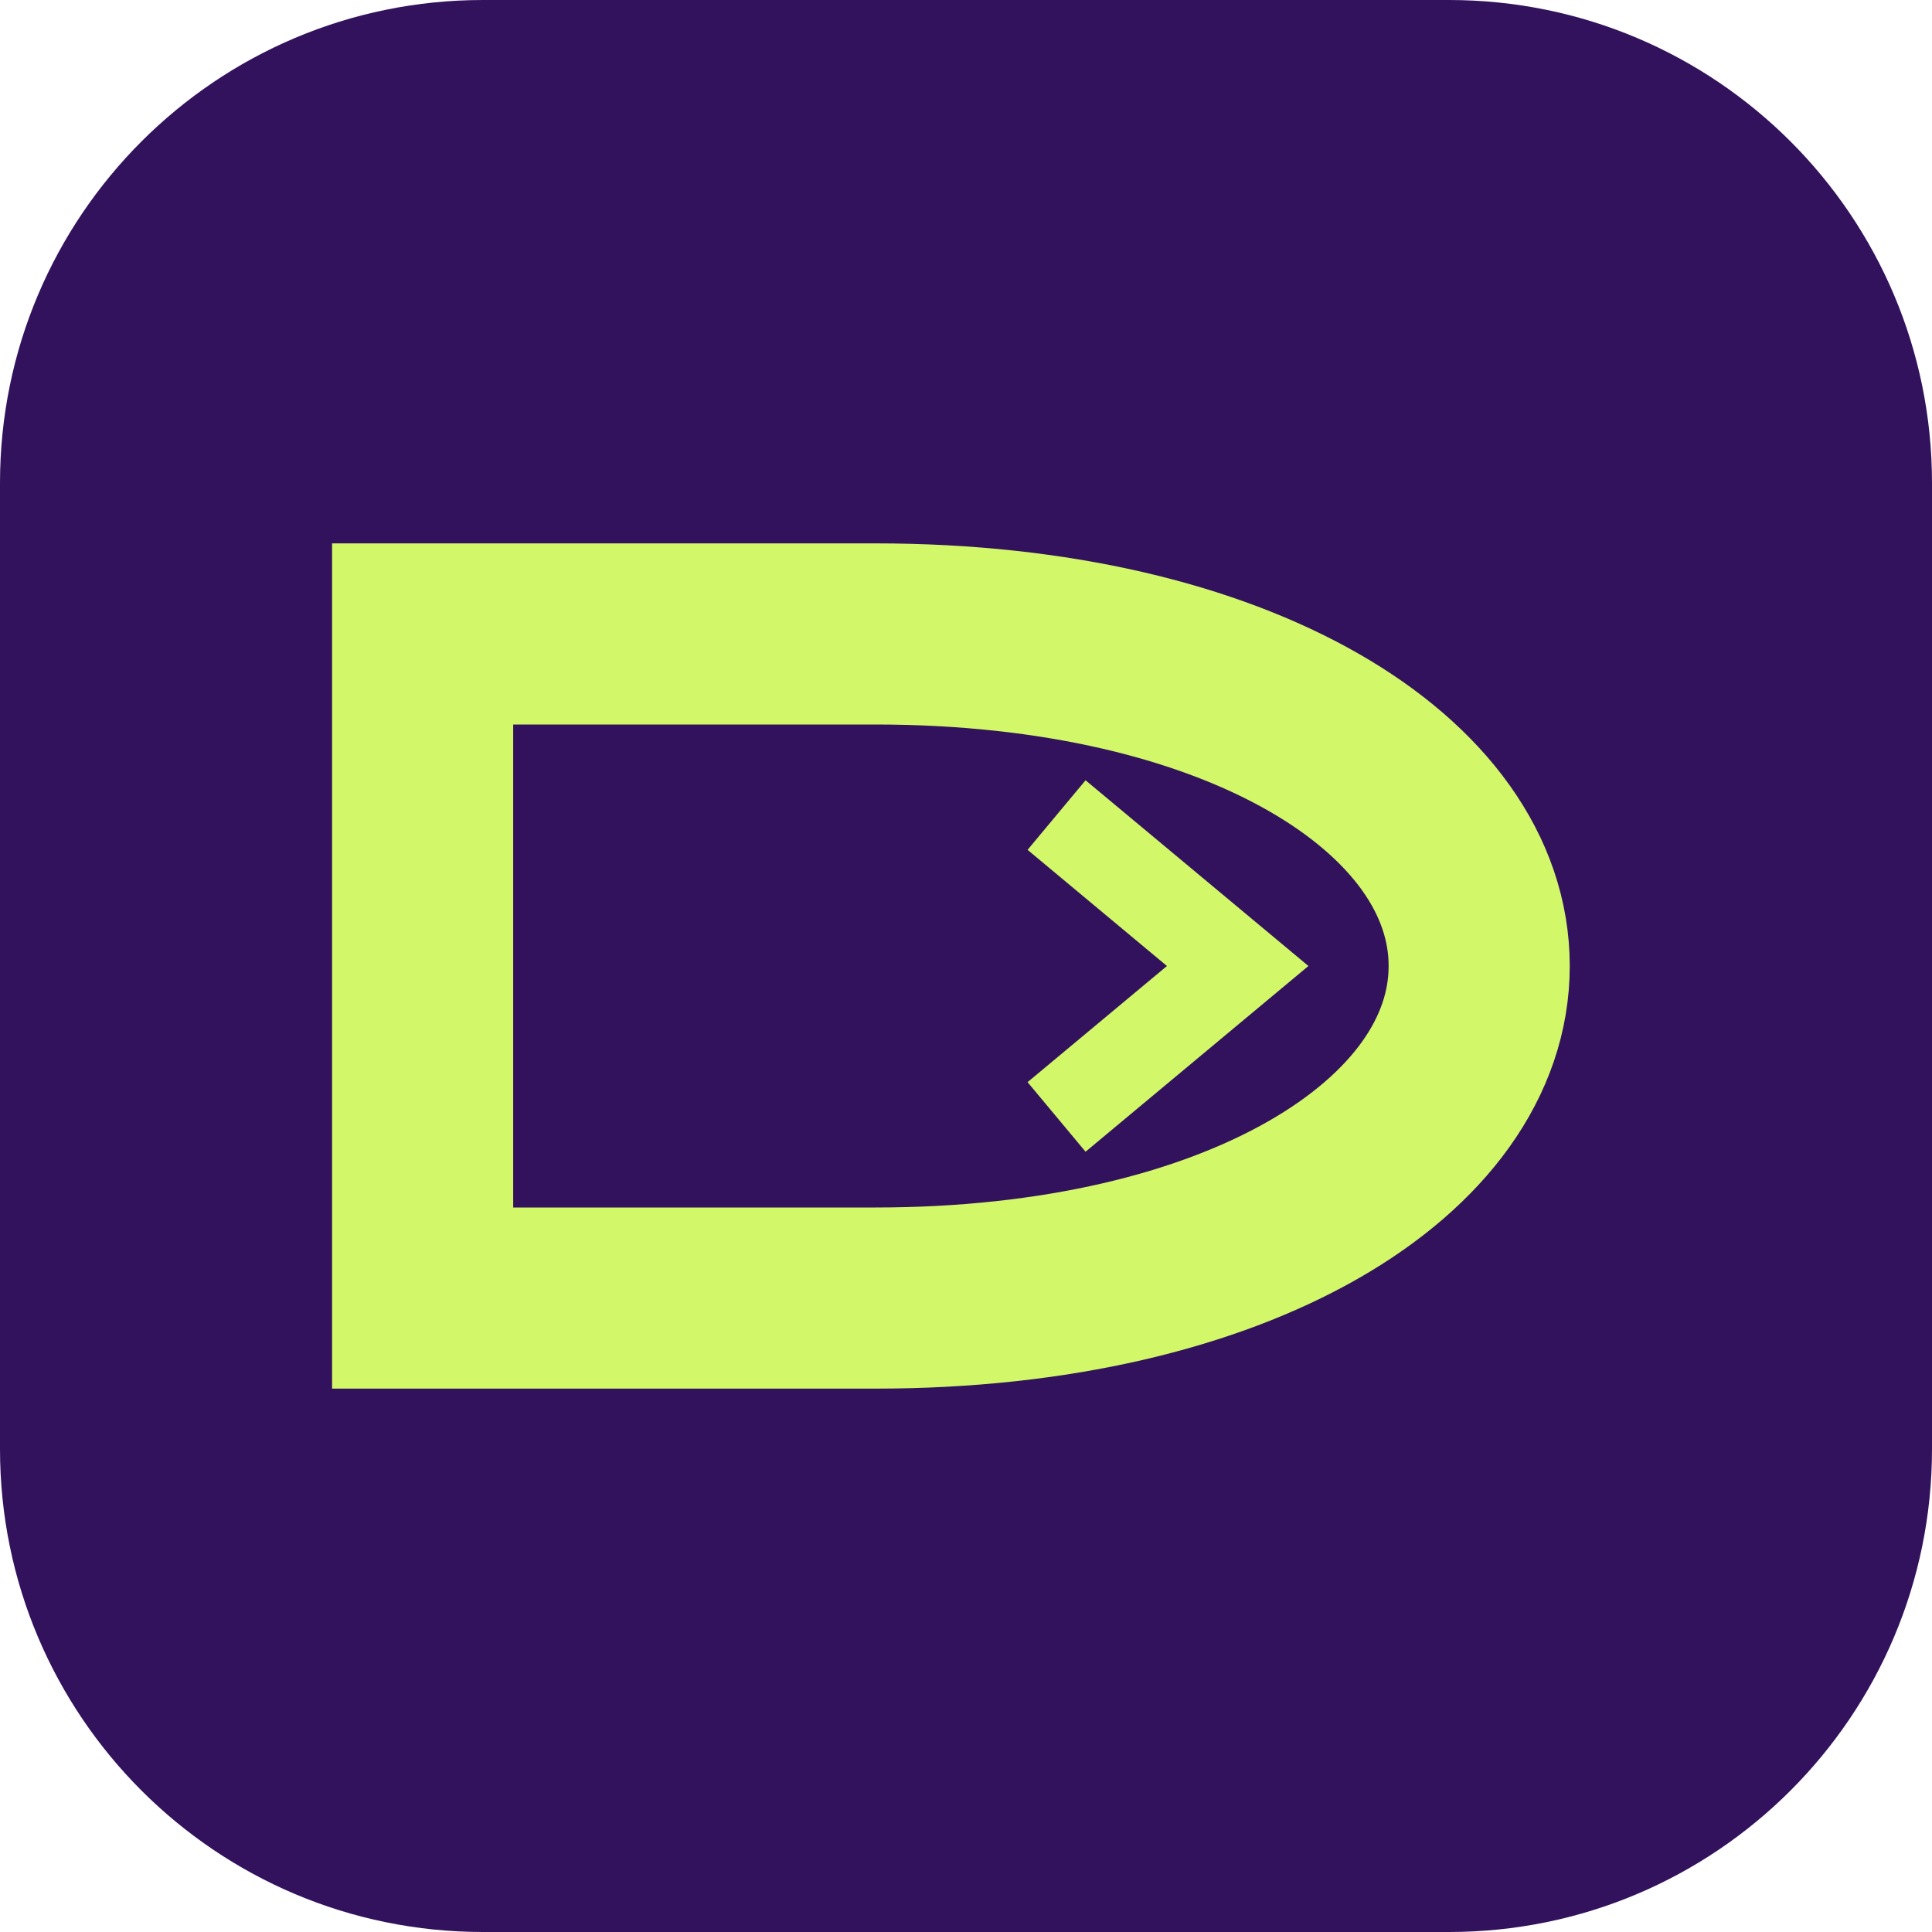
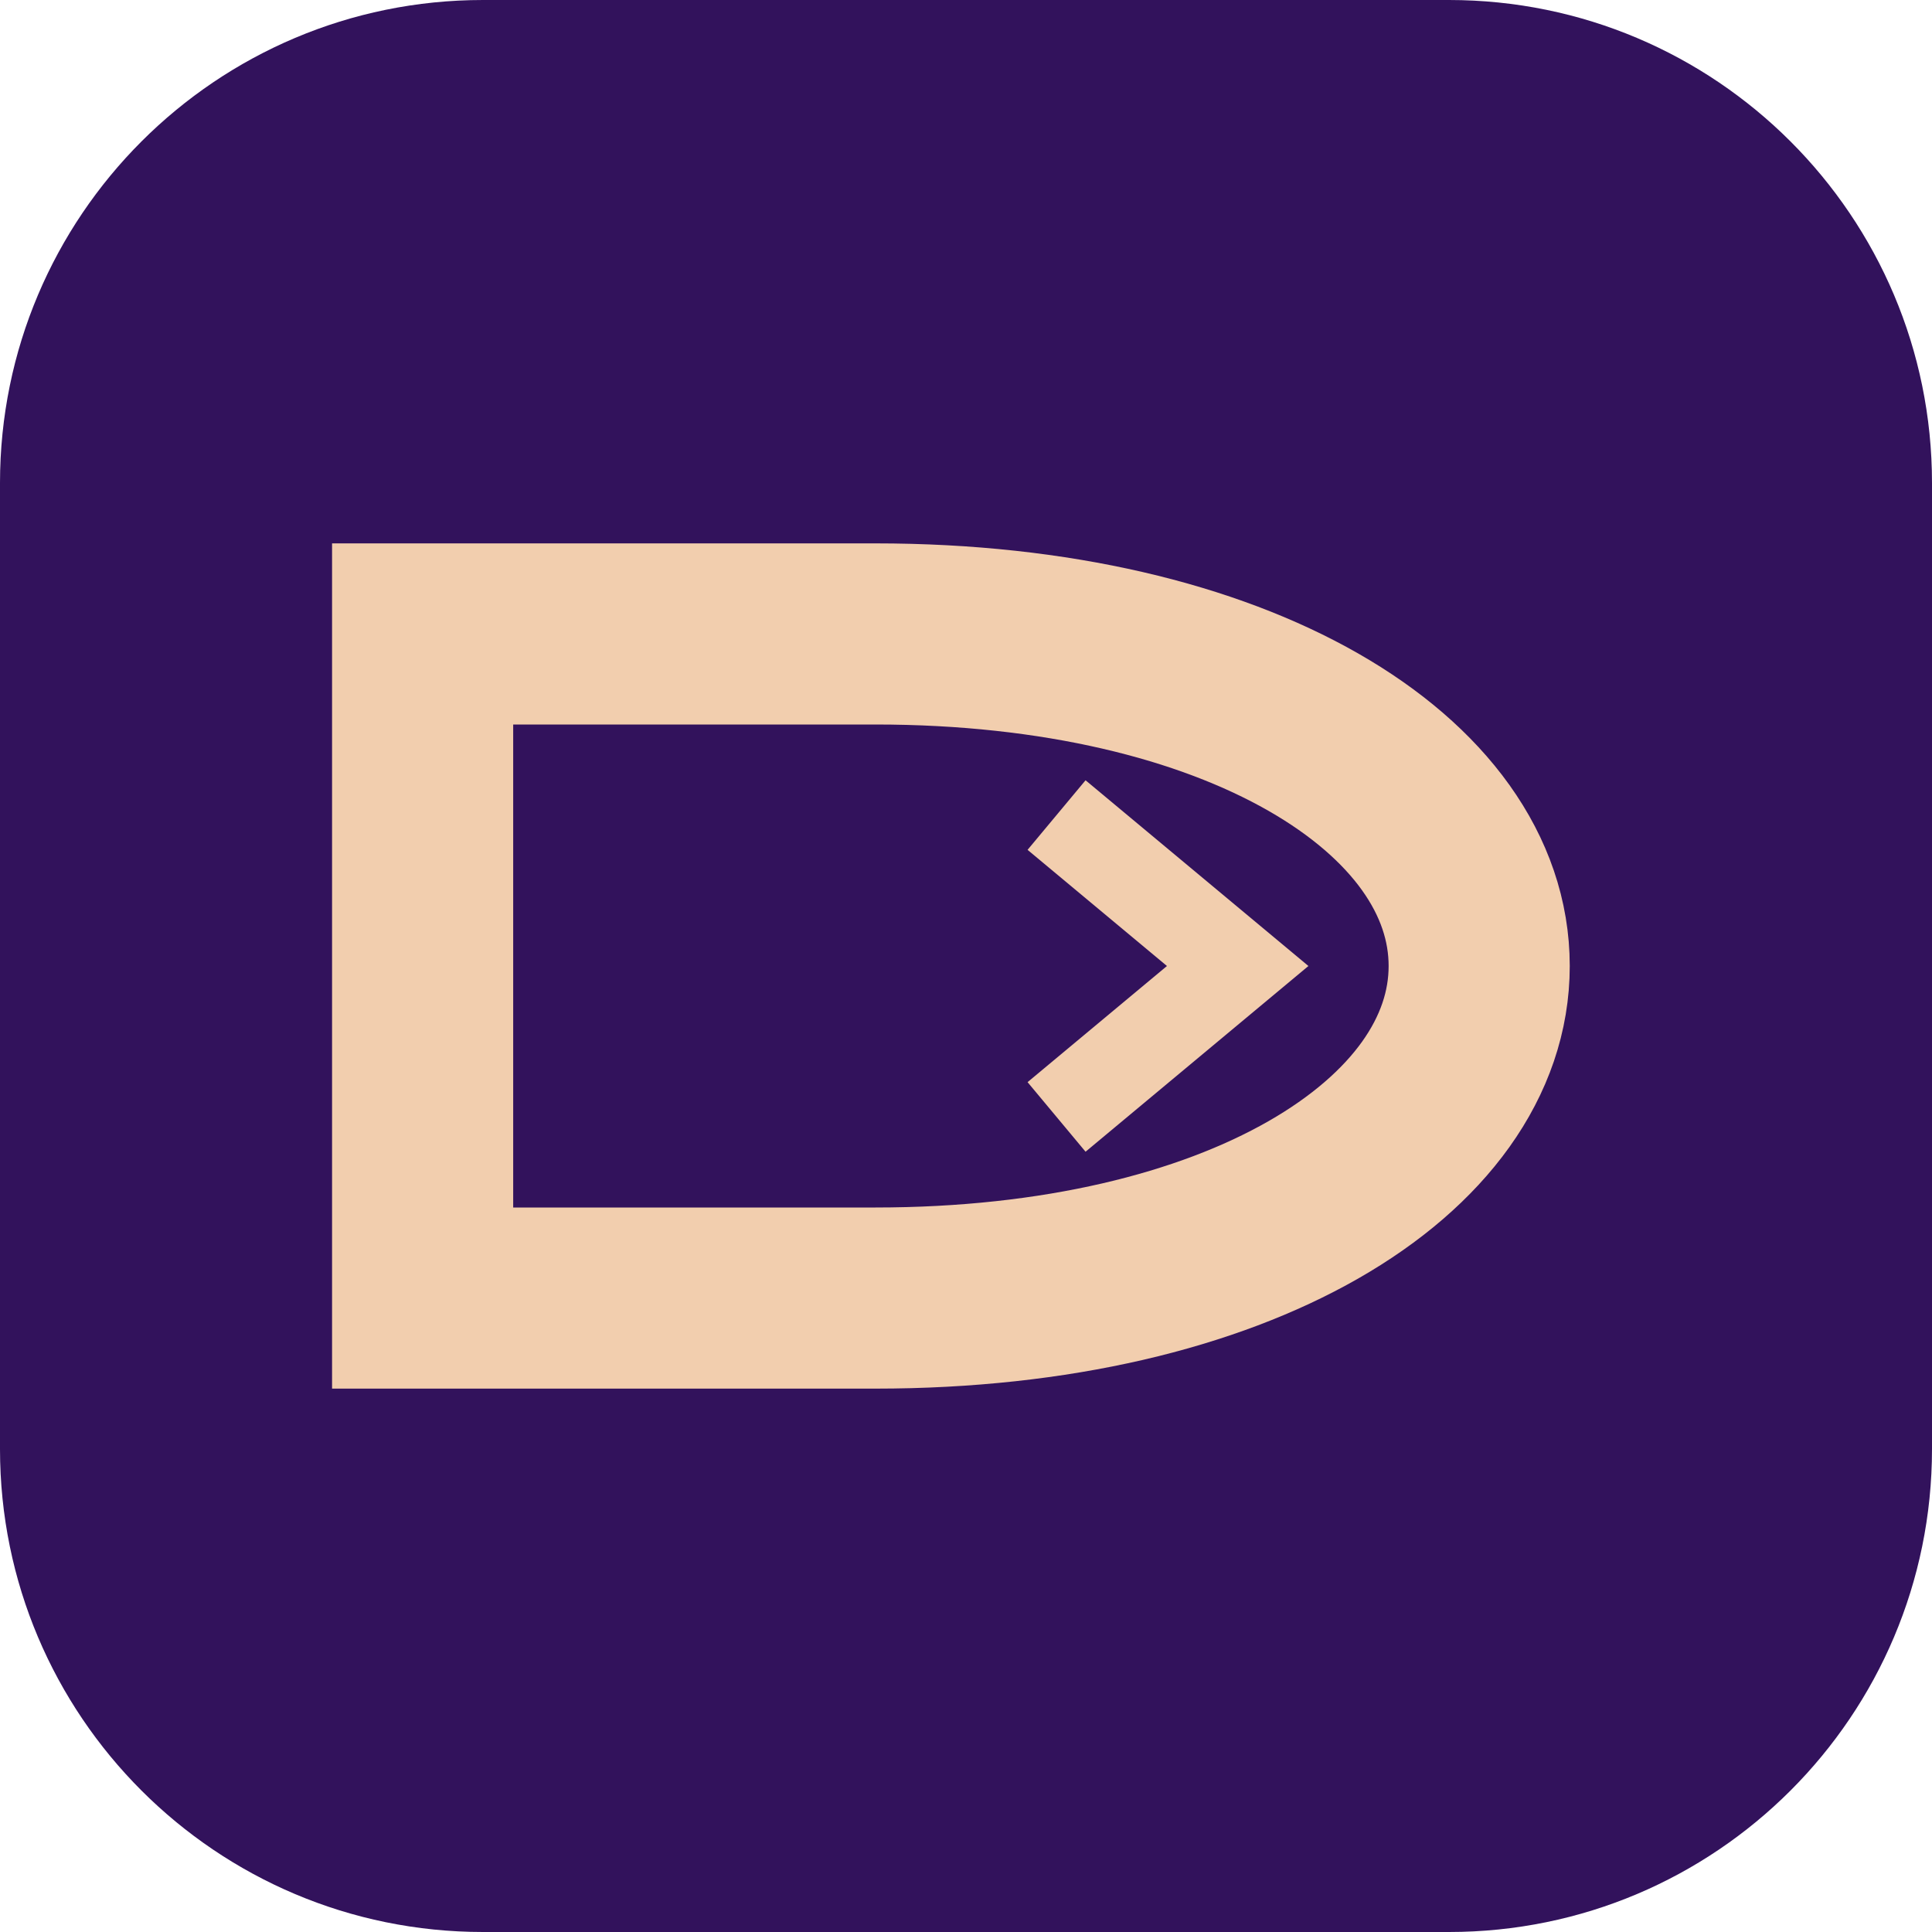
<svg xmlns="http://www.w3.org/2000/svg" viewBox="0 0 64 64">
  <rect width="64" height="64" rx="16" fill="#32125c" />
-   <path d="M14 43V21h15c12 0 20 5 20 11s-8 11-20 11H14Z" fill="none" stroke="#d2f86a" stroke-width="6" />
-   <path d="m35 27 6 5-6 5" fill="none" stroke="#d2f86a" stroke-width="3" />
+   <path d="M14 43V21h15c12 0 20 5 20 11s-8 11-20 11H14Z" fill="none" stroke="#f2ceae" stroke-width="6" />
+   <path d="m35 27 6 5-6 5" fill="none" stroke="#f2ceae" stroke-width="3" />
</svg>
